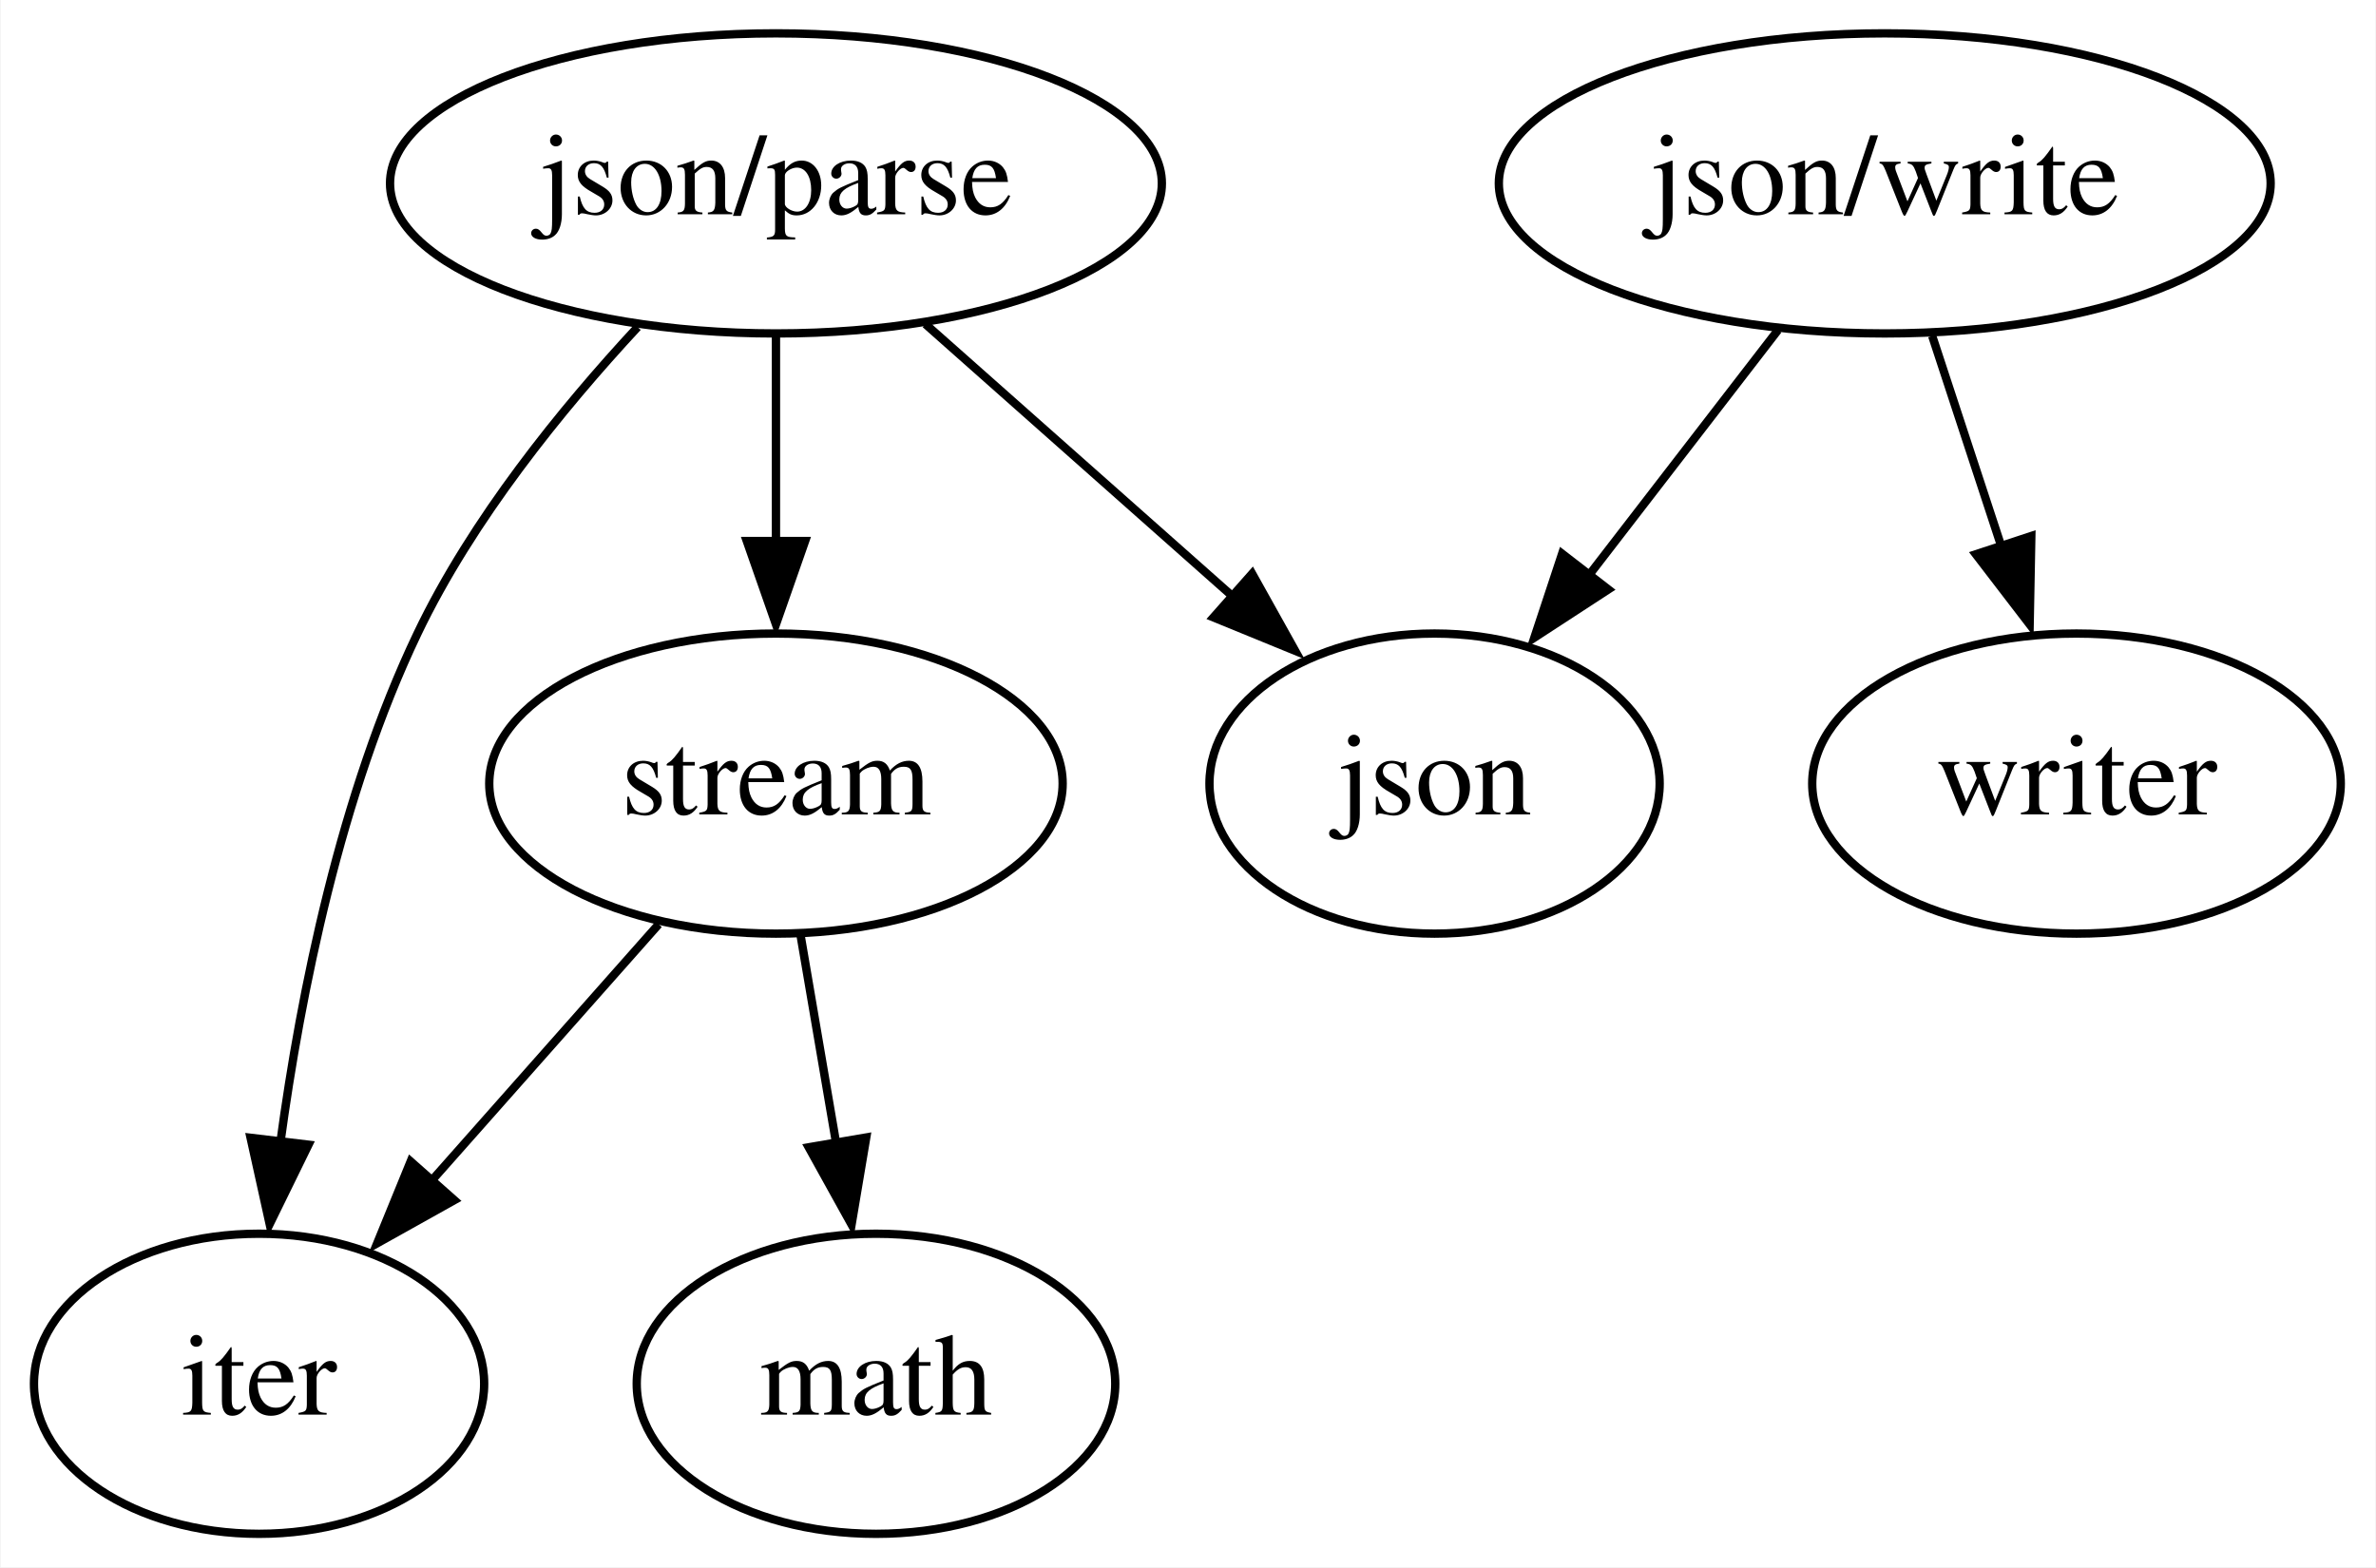
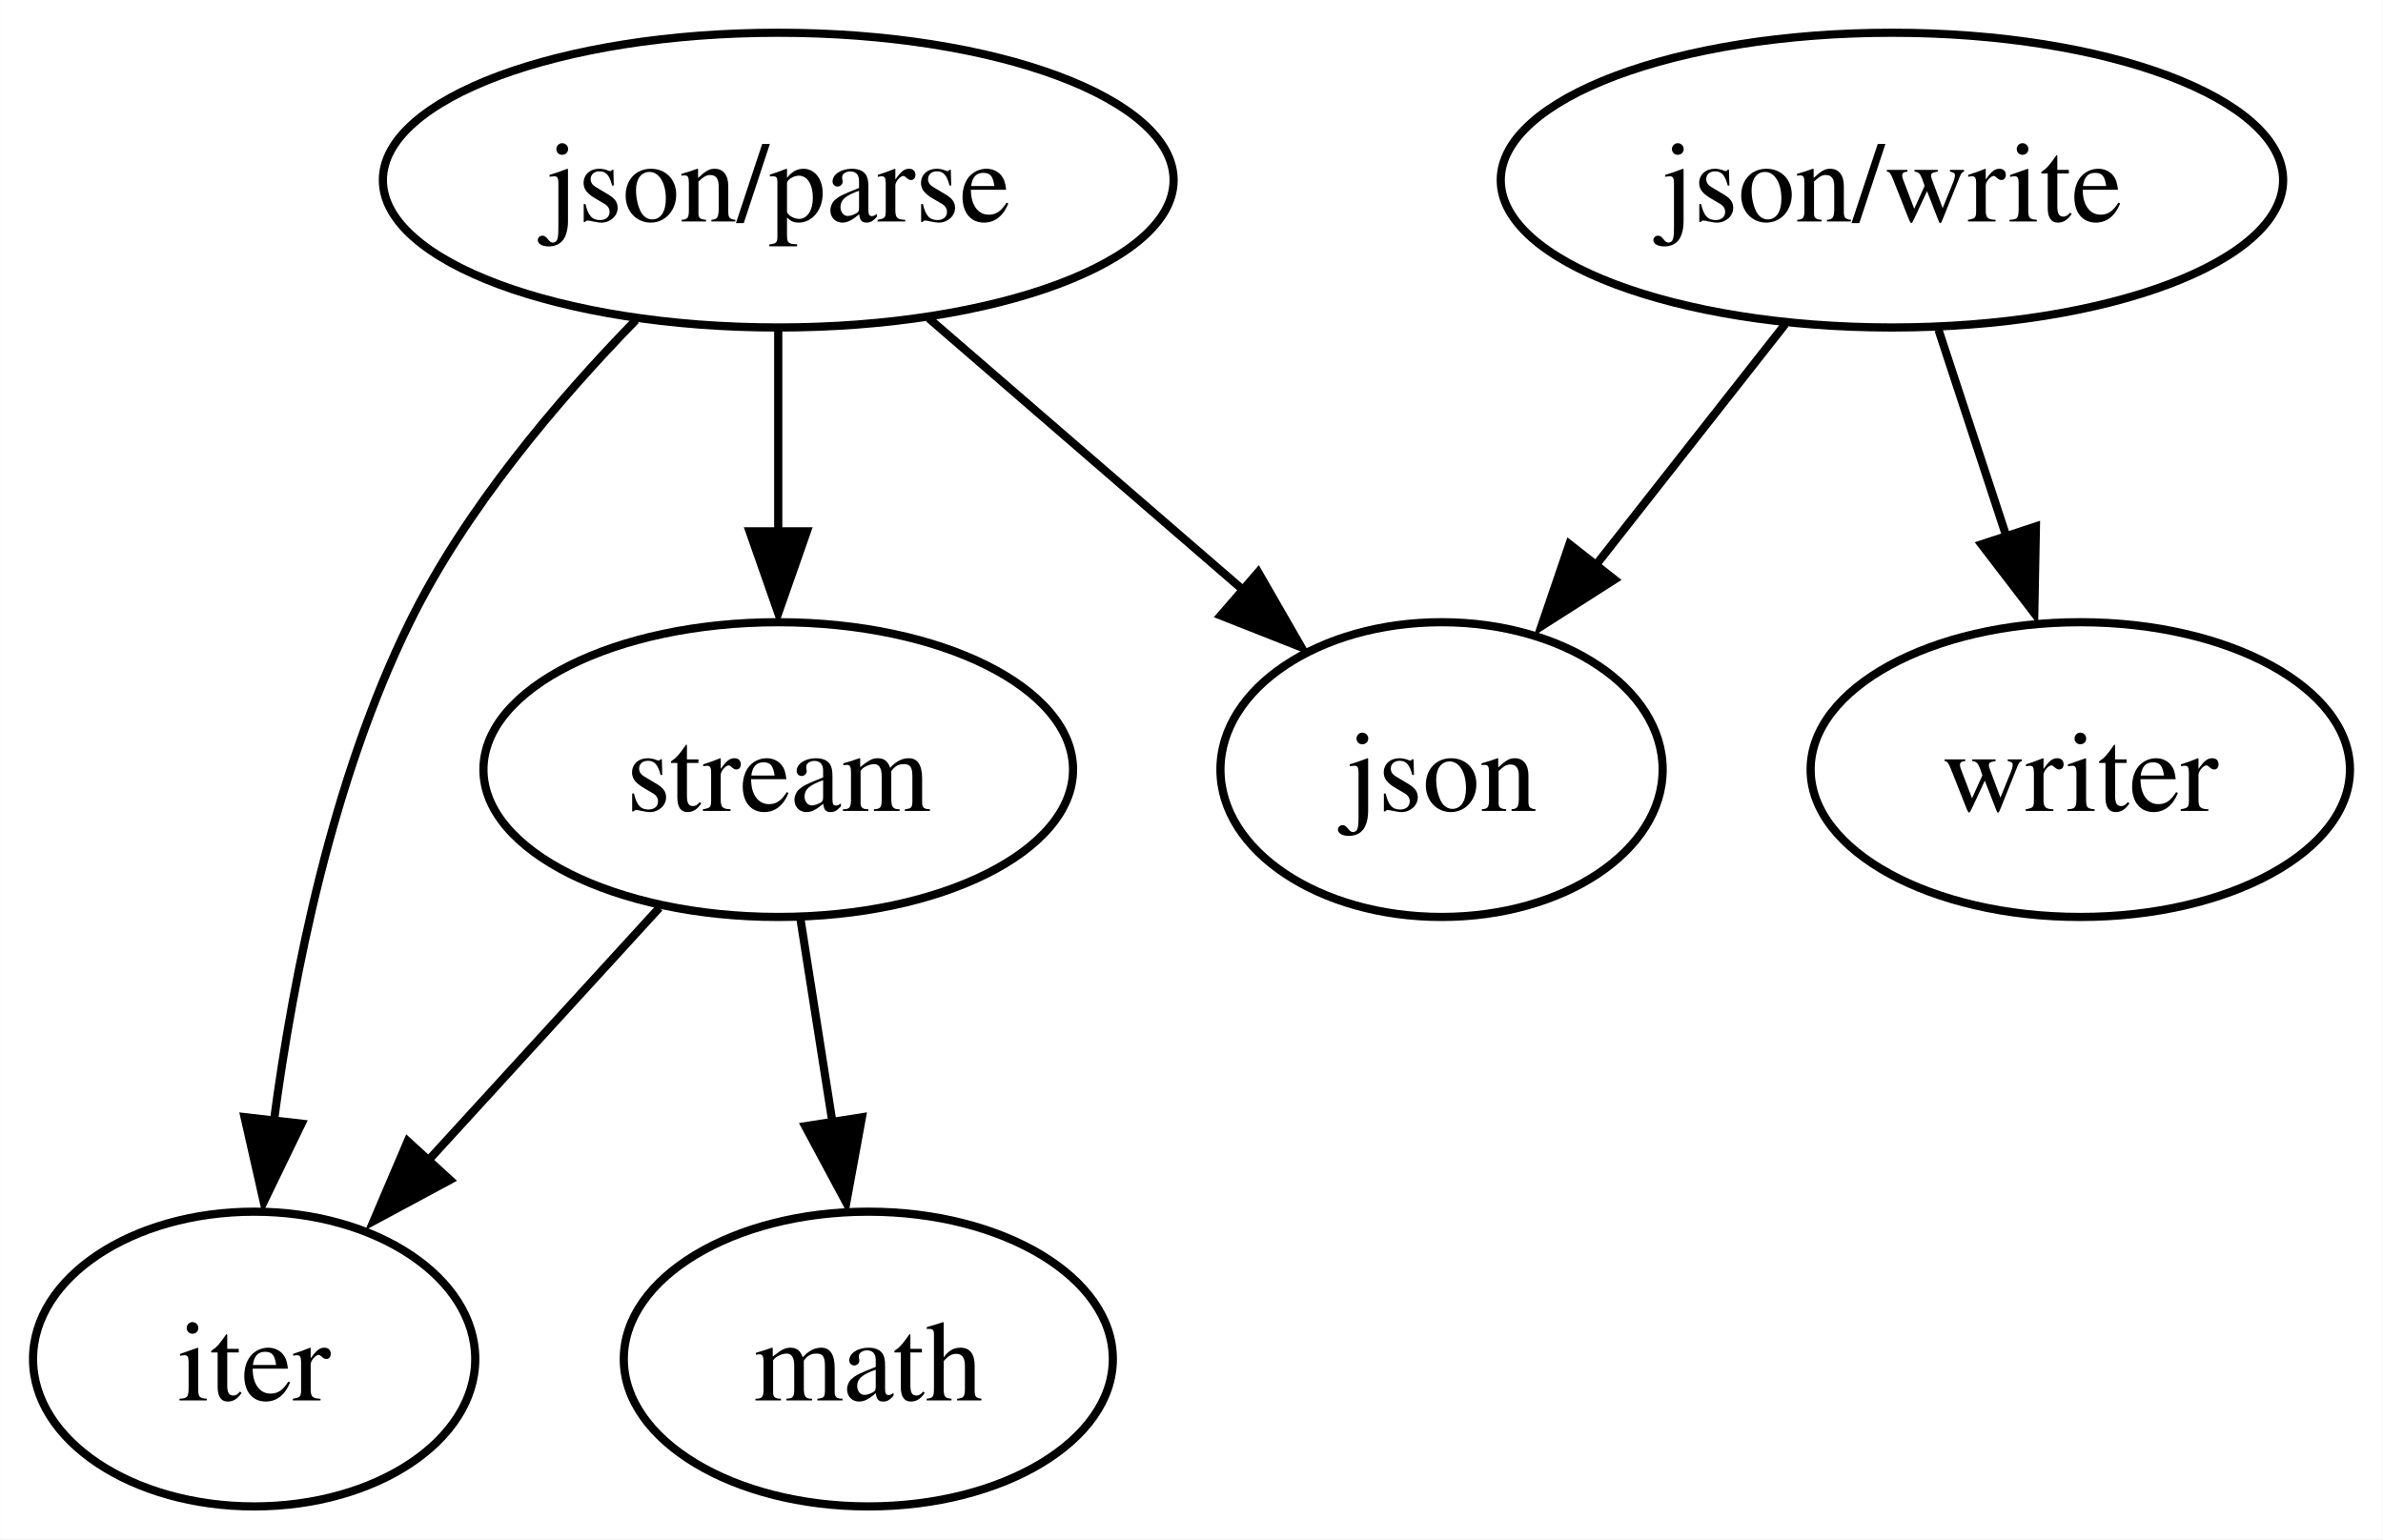
- <svg xmlns="http://www.w3.org/2000/svg" width="285pt" height="188pt" viewBox="0.00 0.00 284.85 188.00">
+ <svg xmlns="http://www.w3.org/2000/svg" width="291pt" height="188pt" viewBox="0.00 0.00 290.93 188.00">
  <g id="graph0" class="graph" transform="scale(1 1) rotate(0) translate(4 184)">
-     <polygon fill="white" stroke="none" points="-4,4 -4,-184 280.85,-184 280.85,4 -4,4" />
+     <polygon fill="white" stroke="none" points="-4,4 -4,-184 286.93,-184 286.93,4 -4,4" />
    <g id="node1" class="node">
-       <ellipse fill="none" stroke="black" cx="89" cy="-162" rx="46.29" ry="18" />
-       <text text-anchor="middle" x="89" y="-158.3" font-family="Times,serif" font-size="14.00">json/parse</text>
+       <ellipse fill="none" stroke="black" cx="91" cy="-162" rx="48.28" ry="18" />
+       <text text-anchor="middle" x="91" y="-156.95" font-family="Times,serif" font-size="14.00">json/parse</text>
    </g>
    <g id="node2" class="node">
      <ellipse fill="none" stroke="black" cx="27" cy="-18" rx="27" ry="18" />
-       <text text-anchor="middle" x="27" y="-14.3" font-family="Times,serif" font-size="14.00">iter</text>
+       <text text-anchor="middle" x="27" y="-12.95" font-family="Times,serif" font-size="14.00">iter</text>
    </g>
    <g id="edge1" class="edge">
-       <path fill="none" stroke="black" d="M72.41,-144.76C63.29,-134.93 52.54,-121.68 46,-108 36.79,-88.73 32.01,-65 29.55,-46.89" />
-       <polygon fill="black" stroke="black" points="32.93,-46.68 28.27,-37.16 25.98,-47.51 32.93,-46.68" />
+       <path fill="none" stroke="black" d="M73.61,-144.9C64.07,-135.11 52.82,-121.86 46,-108 36.57,-88.84 31.8,-65.1 29.4,-46.96" />
+       <polygon fill="black" stroke="black" points="32.79,-46.75 28.17,-37.21 25.83,-47.55 32.79,-46.75" />
    </g>
    <g id="node3" class="node">
-       <ellipse fill="none" stroke="black" cx="168" cy="-90" rx="27" ry="18" />
-       <text text-anchor="middle" x="168" y="-86.3" font-family="Times,serif" font-size="14.00">json</text>
+       <ellipse fill="none" stroke="black" cx="172" cy="-90" rx="27" ry="18" />
+       <text text-anchor="middle" x="172" y="-84.95" font-family="Times,serif" font-size="14.00">json</text>
    </g>
    <g id="edge2" class="edge">
-       <path fill="none" stroke="black" d="M106.93,-145.12C117.92,-135.38 132.12,-122.79 144.06,-112.21" />
-       <polygon fill="black" stroke="black" points="146.12,-115.18 151.28,-105.93 141.48,-109.94 146.12,-115.18" />
+       <path fill="none" stroke="black" d="M109.38,-145.12C120.76,-135.28 135.49,-122.55 147.81,-111.9" />
+       <polygon fill="black" stroke="black" points="149.61,-114.11 154.89,-104.93 145.03,-108.82 149.61,-114.11" />
    </g>
    <g id="node4" class="node">
-       <ellipse fill="none" stroke="black" cx="89" cy="-90" rx="34.39" ry="18" />
-       <text text-anchor="middle" x="89" y="-86.3" font-family="Times,serif" font-size="14.00">stream</text>
+       <ellipse fill="none" stroke="black" cx="91" cy="-90" rx="36" ry="18" />
+       <text text-anchor="middle" x="91" y="-84.95" font-family="Times,serif" font-size="14.00">stream</text>
    </g>
    <g id="edge3" class="edge">
-       <path fill="none" stroke="black" d="M89,-143.7C89,-136.24 89,-127.32 89,-118.97" />
-       <polygon fill="black" stroke="black" points="92.5,-119.1 89,-109.1 85.5,-119.1 92.5,-119.1" />
+       <path fill="none" stroke="black" d="M91,-143.7C91,-136.24 91,-127.32 91,-118.97" />
+       <polygon fill="black" stroke="black" points="94.5,-119.1 91,-109.1 87.5,-119.1 94.5,-119.1" />
    </g>
    <g id="edge6" class="edge">
-       <path fill="none" stroke="black" d="M74.93,-73.12C66.78,-63.91 56.38,-52.17 47.35,-41.97" />
-       <polygon fill="black" stroke="black" points="50.42,-40.03 41.17,-34.86 45.18,-44.67 50.42,-40.03" />
+       <path fill="none" stroke="black" d="M76.48,-73.12C68.06,-63.91 57.33,-52.17 48,-41.97" />
+       <polygon fill="black" stroke="black" points="50.92,-39.88 41.59,-34.86 45.75,-44.61 50.92,-39.88" />
    </g>
    <g id="node7" class="node">
-       <ellipse fill="none" stroke="black" cx="101" cy="-18" rx="28.7" ry="18" />
-       <text text-anchor="middle" x="101" y="-14.3" font-family="Times,serif" font-size="14.00">math</text>
+       <ellipse fill="none" stroke="black" cx="102" cy="-18" rx="29.86" ry="18" />
+       <text text-anchor="middle" x="102" y="-12.95" font-family="Times,serif" font-size="14.00">math</text>
    </g>
    <g id="edge7" class="edge">
-       <path fill="none" stroke="black" d="M91.97,-71.7C93.26,-64.15 94.81,-55.12 96.25,-46.68" />
-       <polygon fill="black" stroke="black" points="99.83,-47.55 98.07,-37.1 92.93,-46.37 99.83,-47.55" />
+       <path fill="none" stroke="black" d="M93.72,-71.7C94.89,-64.24 96.29,-55.32 97.61,-46.97" />
+       <polygon fill="black" stroke="black" points="101.22,-47.53 99.31,-37.1 94.3,-46.44 101.22,-47.53" />
    </g>
    <g id="node5" class="node">
-       <ellipse fill="none" stroke="black" cx="222" cy="-162" rx="46.29" ry="18" />
-       <text text-anchor="middle" x="222" y="-158.3" font-family="Times,serif" font-size="14.00">json/write</text>
+       <ellipse fill="none" stroke="black" cx="227" cy="-162" rx="47.77" ry="18" />
+       <text text-anchor="middle" x="227" y="-156.95" font-family="Times,serif" font-size="14.00">json/write</text>
    </g>
    <g id="edge4" class="edge">
-       <path fill="none" stroke="black" d="M209.2,-144.41C202.42,-135.62 193.97,-124.66 186.49,-114.96" />
-       <polygon fill="black" stroke="black" points="188.84,-113.29 179.97,-107.51 183.3,-117.57 188.84,-113.29" />
+       <path fill="none" stroke="black" d="M213.97,-144.41C207.06,-135.62 198.45,-124.66 190.83,-114.96" />
+       <polygon fill="black" stroke="black" points="193.12,-113.21 184.19,-107.51 187.61,-117.54 193.12,-113.21" />
    </g>
    <g id="node6" class="node">
-       <ellipse fill="none" stroke="black" cx="245" cy="-90" rx="31.7" ry="18" />
-       <text text-anchor="middle" x="245" y="-86.3" font-family="Times,serif" font-size="14.00">writer</text>
+       <ellipse fill="none" stroke="black" cx="250" cy="-90" rx="32.93" ry="18" />
+       <text text-anchor="middle" x="250" y="-84.95" font-family="Times,serif" font-size="14.00">writer</text>
    </g>
    <g id="edge5" class="edge">
-       <path fill="none" stroke="black" d="M227.69,-143.7C230.19,-136.07 233.2,-126.92 236,-118.4" />
-       <polygon fill="black" stroke="black" points="239.58,-119.7 239.38,-109.1 232.93,-117.51 239.58,-119.7" />
+       <path fill="none" stroke="black" d="M232.69,-143.7C235.19,-136.07 238.2,-126.92 241,-118.4" />
+       <polygon fill="black" stroke="black" points="244.58,-119.7 244.38,-109.1 237.93,-117.51 244.58,-119.7" />
    </g>
  </g>
</svg>
